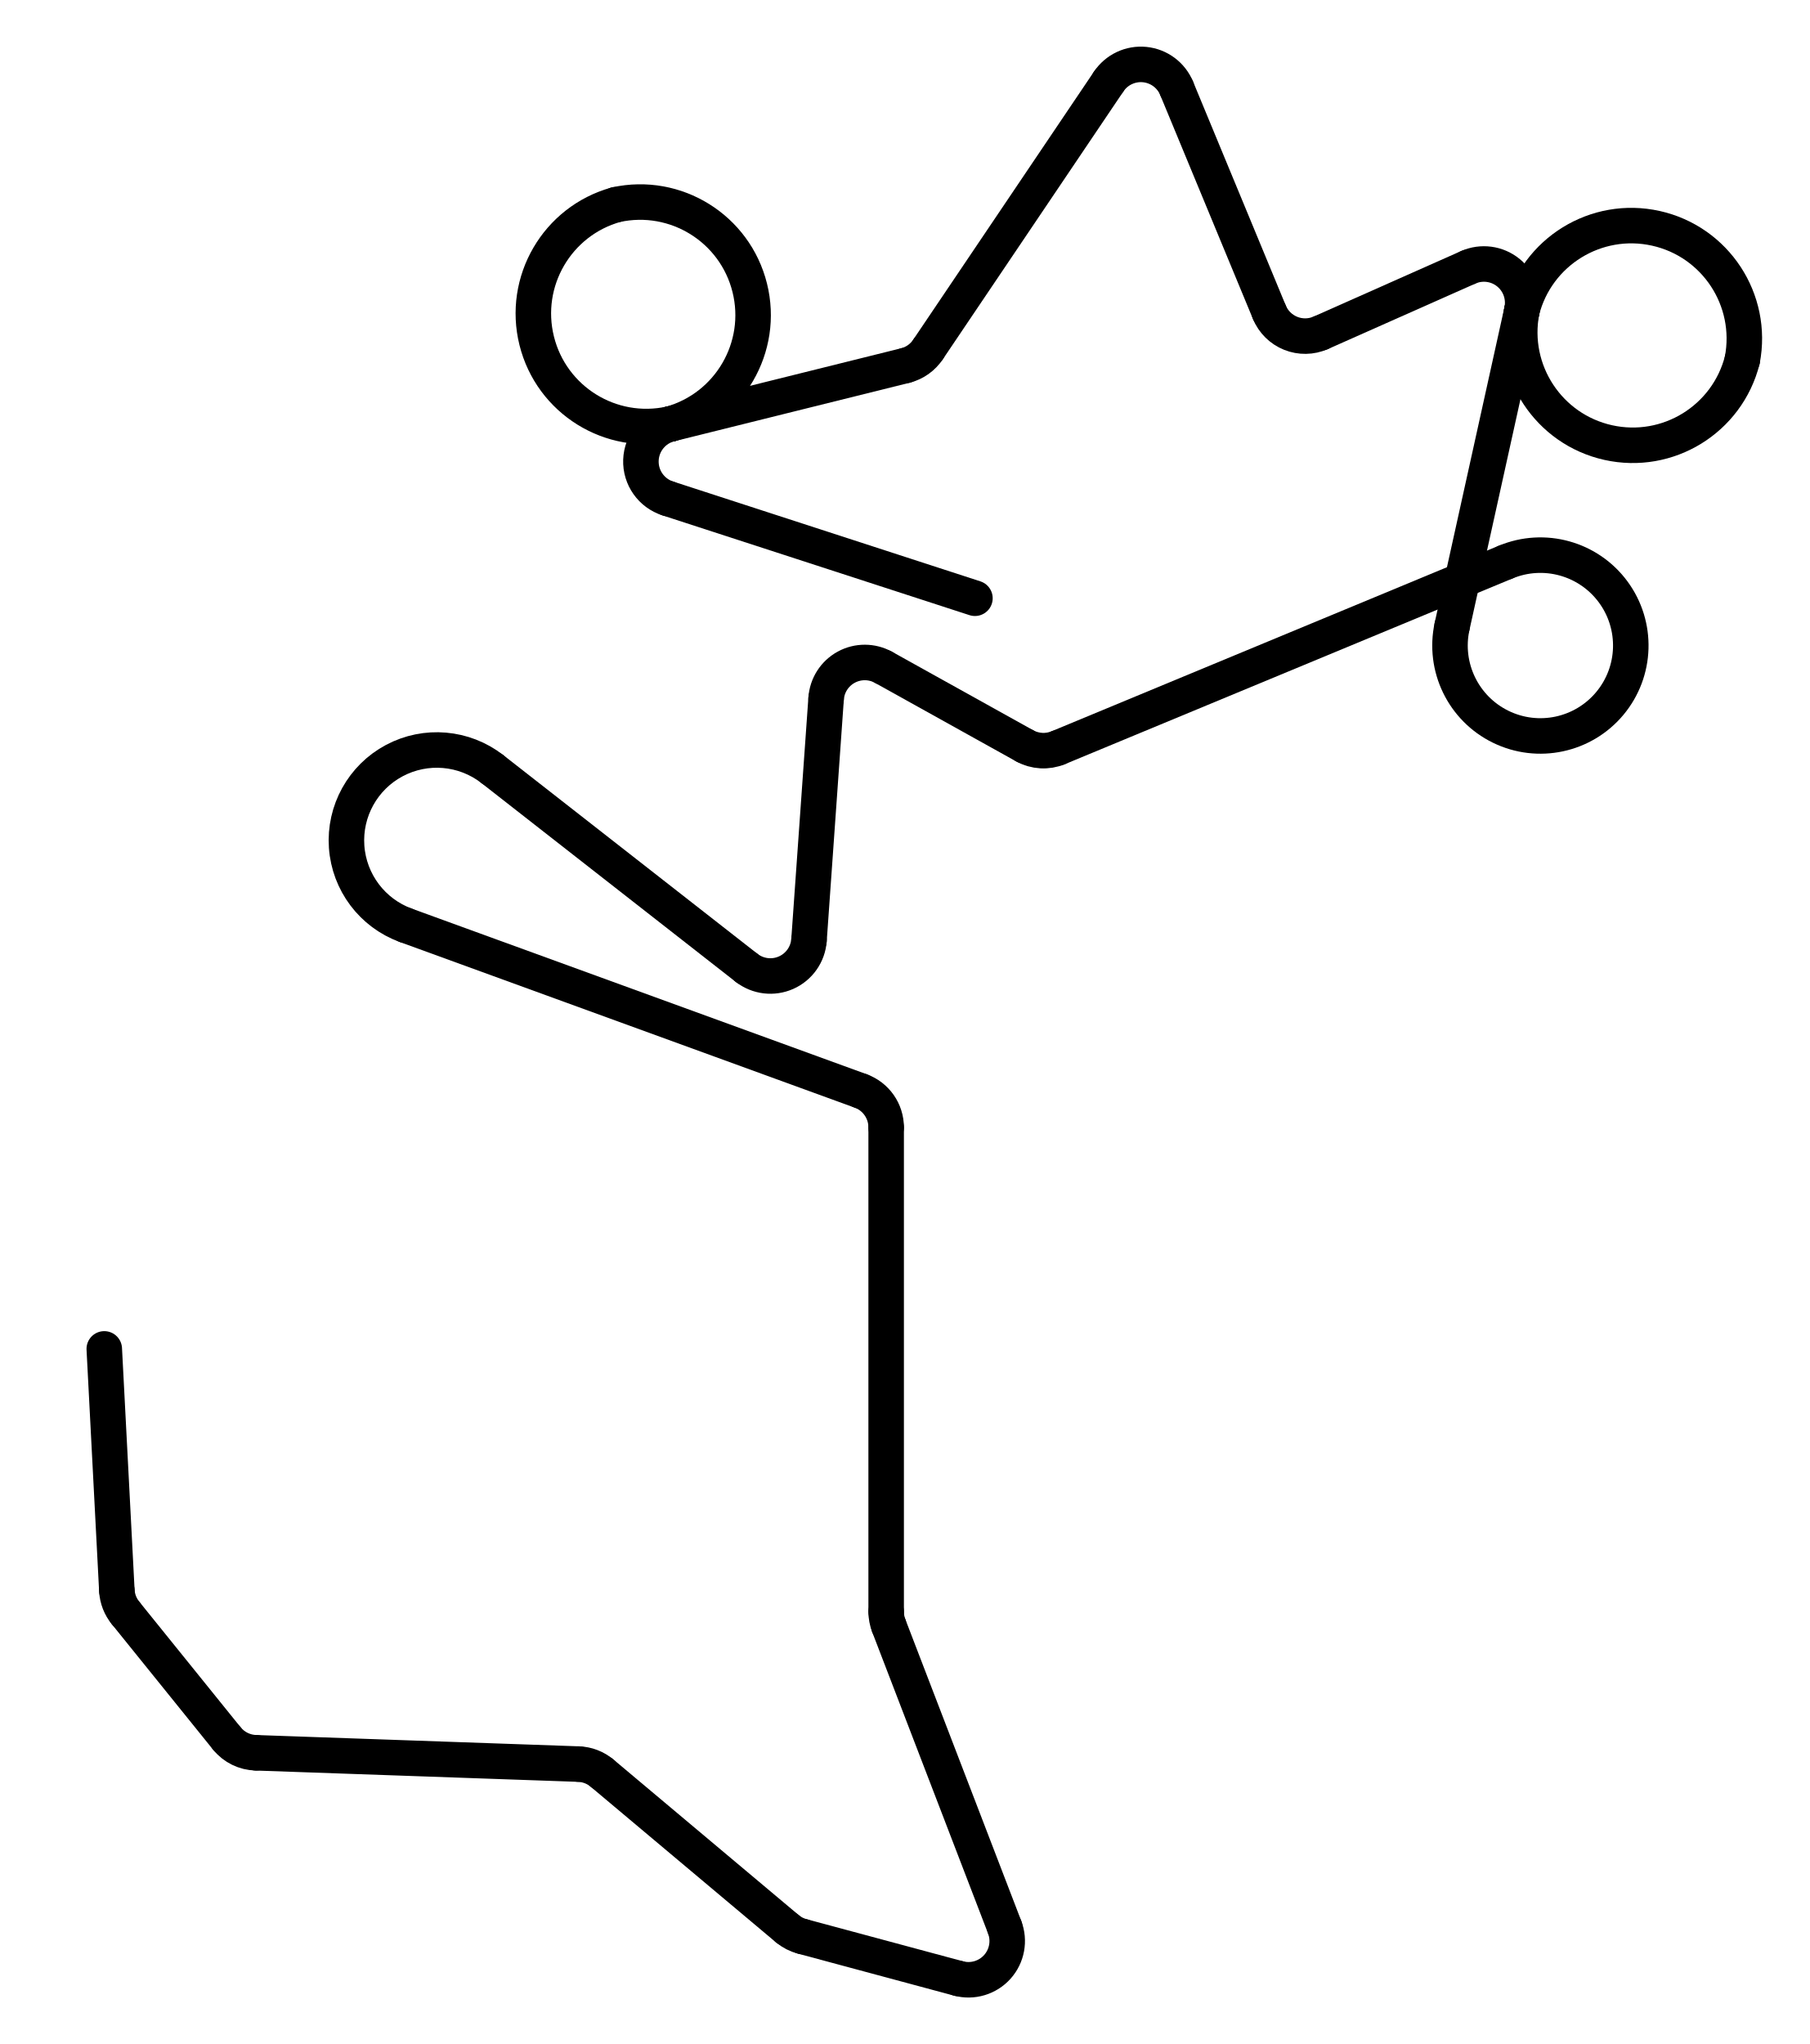
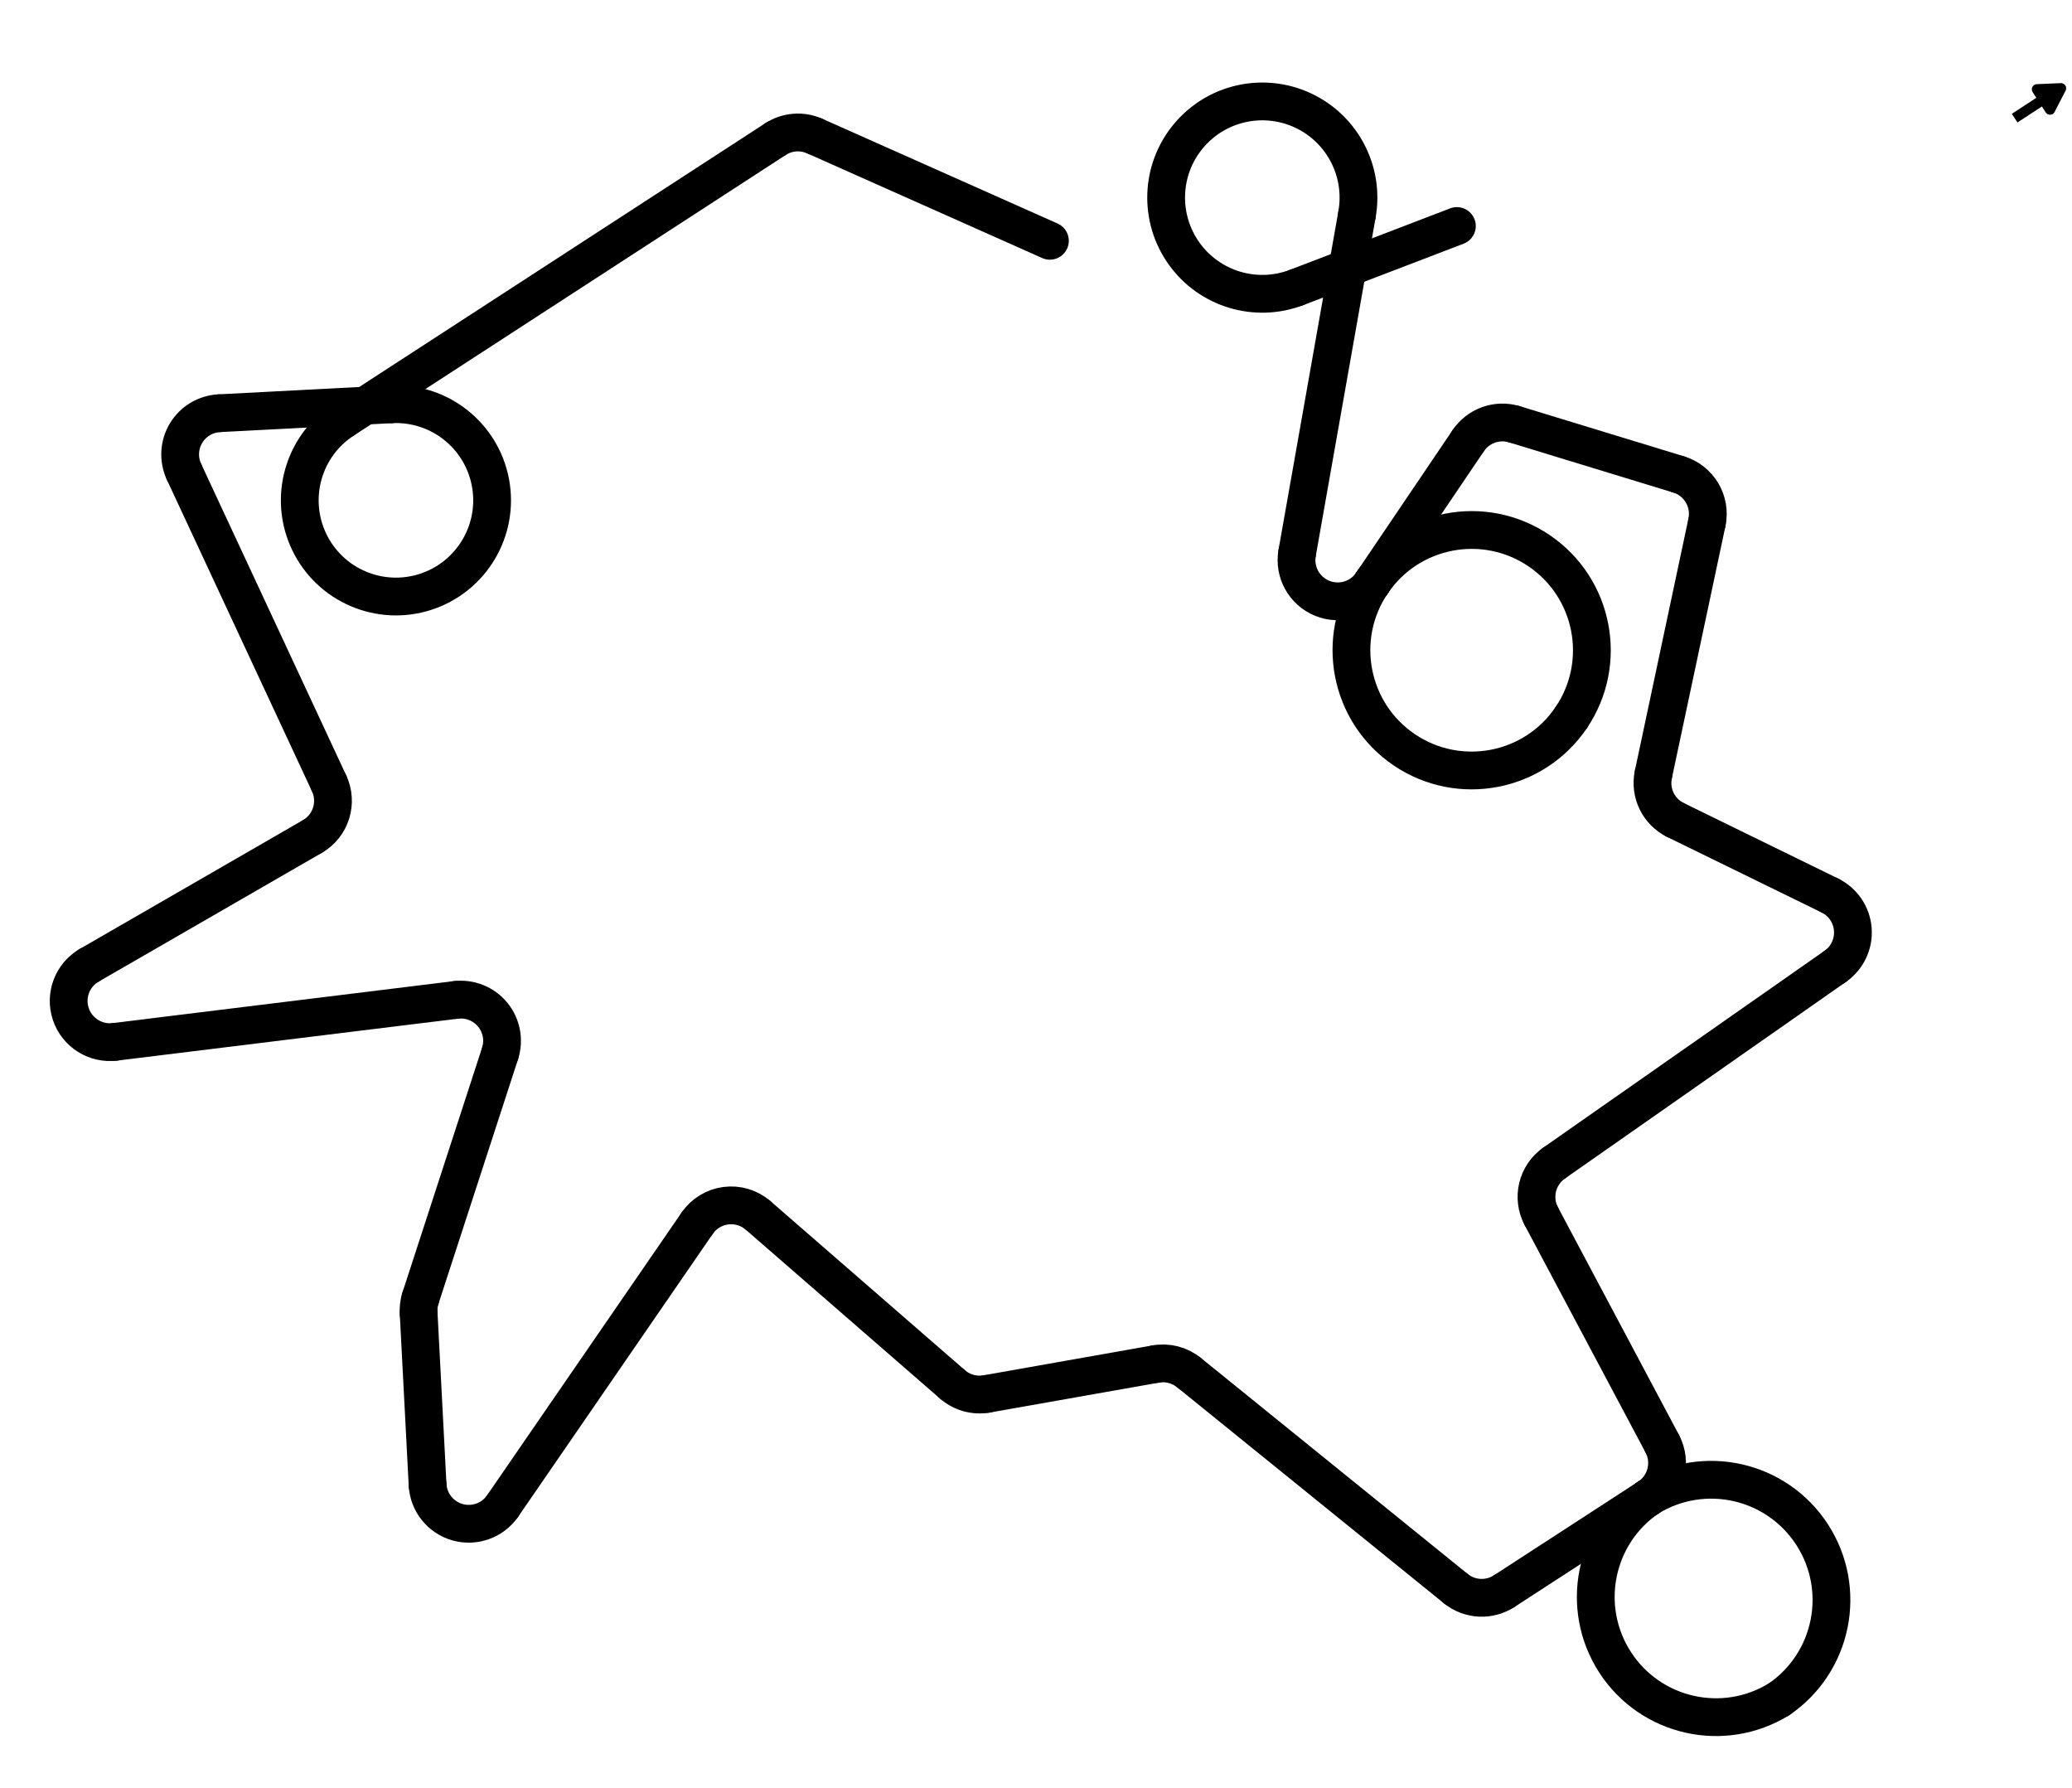
- <svg xmlns="http://www.w3.org/2000/svg" viewBox="-32.3 -417.8 560.5 633.1" preserveAspectRatio="xMidYMid meet">
+ <svg xmlns="http://www.w3.org/2000/svg" viewBox="-305.7 -70.1 603.3 520.3" preserveAspectRatio="xMidYMid meet">
  <g fill="none" stroke="#000" stroke-width="11" stroke-linecap="round">
-     <path d="M 0 0 L 3.9 74.9" />
-     <path d="M 3.9 74.9 A 12 12 0 0 0 6.6 81.8" />
-     <path d="M 6.6 81.8 L 38 120.7" />
-     <path d="M 38 120.7 A 12 12 0 0 0 47 125.1" />
-     <path d="M 47 125.1 L 146.9 128.6" />
-     <path d="M 146.9 128.6 A 12 12 0 0 1 154.2 131.4" />
-     <path d="M 154.2 131.4 L 211.6 179.6" />
-     <path d="M 211.6 179.6 A 12 12 0 0 0 216.3 182" />
-     <path d="M 216.3 182 L 264.6 195" />
-     <path d="M 264.6 195 A 12 12 0 0 0 278.9 179.1" />
-     <path d="M 278.9 179.1 L 243 85.7" />
-     <path d="M 243 85.7 A 12 12 0 0 1 242.2 81.4" />
-     <path d="M 242.2 81.4 L 242.2 -68.6" />
-     <path d="M 242.2 -68.6 A 12 12 0 0 0 234.3 -79.9" />
-     <path d="M 234.3 -79.9 L 93.4 -131.2" />
-     <path d="M 93.4 -131.2 A 28 28 0 1 1 120.2 -179.6" />
-     <path d="M 120.2 -179.6 L 199 -118" />
-     <path d="M 199 -118 A 12 12 0 0 0 218.3 -126.6" />
-     <path d="M 218.3 -126.6 L 223.6 -201.4" />
-     <path d="M 223.6 -201.4 A 12 12 0 0 1 241.4 -211.1" />
-     <path d="M 241.4 -211.1 L 285.1 -186.8" />
-     <path d="M 285.1 -186.8 A 12 12 0 0 0 295.5 -186.2" />
-     <path d="M 295.5 -186.2 L 434.1 -243.7" />
-     <path d="M 434.1 -243.7 A 28 28 0 1 1 417.5 -223.8" />
-     <path d="M 417.5 -223.8 L 439.1 -321.5" />
-     <path d="M 439.1 -321.5 A 35 35 0 0 1 507.4 -306.3" />
-     <path d="M 507.4 -306.3 A 35 35 0 0 1 439.1 -321.5" />
-     <path d="M 439.1 -321.5 A 12 12 0 0 0 422.5 -335" />
-     <path d="M 422.5 -335 L 376.8 -314.7" />
-     <path d="M 376.8 -314.7 A 12 12 0 0 1 360.9 -321.1" />
-     <path d="M 360.9 -321.1 L 332.2 -390.4" />
-     <path d="M 332.2 -390.4 A 12 12 0 0 0 311.1 -392.5" />
-     <path d="M 311.1 -392.5 L 255.2 -309.6" />
-     <path d="M 255.2 -309.6 A 12 12 0 0 1 248.2 -304.6" />
-     <path d="M 248.2 -304.6 L 175.4 -286.5" />
-     <path d="M 175.4 -286.5 A 35 35 0 0 1 158.5 -354.4" />
-     <path d="M 158.5 -354.4 A 35 35 0 0 1 175.4 -286.5" />
-     <path d="M 175.4 -286.5 A 12 12 0 0 0 174.6 -263.4" />
-     <path d="M 174.6 -263.4 L 269.7 -232.5" />
+     <path d="M 0 0 L -68.5 -30.5" />
+     <path d="M -68.5 -30.5 A 12 12 0 0 0 -79.9 -29.6" />
+     <path d="M -79.9 -29.6 L -205.7 52.1" />
+     <path d="M -205.7 52.1 A 28 28 0 1 0 -191.9 47.6" />
+     <path d="M -191.9 47.6 L -241.9 50.2" />
+     <path d="M -241.9 50.2 A 12 12 0 0 0 -252.1 67.3" />
+     <path d="M -252.1 67.3 L -209.9 157.9" />
+     <path d="M -209.9 157.9 A 12 12 0 0 1 -214.7 173.4" />
+     <path d="M -214.7 173.4 L -279.7 210.9" />
+     <path d="M -279.7 210.9 A 12 12 0 0 0 -272.2 233.2" />
+     <path d="M -272.2 233.2 L -173 221" />
+     <path d="M -173 221 A 12 12 0 0 1 -160.1 236.6" />
+     <path d="M -160.1 236.6 L -183.3 307.9" />
+     <path d="M -183.3 307.9 A 12 12 0 0 0 -183.8 312.3" />
+     <path d="M -183.8 312.3 L -181.2 362.2" />
+     <path d="M -181.2 362.2 A 12 12 0 0 0 -159.4 368.4" />
+     <path d="M -159.4 368.4 L -102.7 286" />
+     <path d="M -102.7 286 A 12 12 0 0 1 -85 283.7" />
+     <path d="M -85 283.7 L -28.4 332.9" />
+     <path d="M -28.4 332.9 A 12 12 0 0 0 -18.4 335.7" />
+     <path d="M -18.4 335.7 L 30.8 327" />
+     <path d="M 30.8 327 A 12 12 0 0 1 40.5 329.5" />
+     <path d="M 40.5 329.5 L 118.2 392.4" />
+     <path d="M 118.2 392.4 A 12 12 0 0 0 132.3 393.1" />
+     <path d="M 132.3 393.1 L 174.2 365.9" />
+     <path d="M 174.2 365.9 A 35 35 0 0 1 212.3 424.6" />
+     <path d="M 212.3 424.6 A 35 35 0 0 1 174.2 365.9" />
+     <path d="M 174.2 365.9 A 12 12 0 0 0 178.3 350.2" />
+     <path d="M 178.3 350.2 L 143.1 284" />
+     <path d="M 143.1 284 A 12 12 0 0 1 146.8 268.5" />
+     <path d="M 146.8 268.5 L 228.7 211.2" />
+     <path d="M 228.7 211.2 A 12 12 0 0 0 227.1 190.6" />
+     <path d="M 227.1 190.6 L 182.1 168.6" />
+     <path d="M 182.1 168.6 A 12 12 0 0 1 175.7 155.4" />
+     <path d="M 175.7 155.4 L 191.3 82" />
+     <path d="M 191.3 82 A 12 12 0 0 0 183 68" />
+     <path d="M 183 68 L 135.2 53.4" />
+     <path d="M 135.2 53.4 A 12 12 0 0 0 121.8 58.2" />
+     <path d="M 121.8 58.2 L 93.8 99.6" />
+     <path d="M 93.8 99.6 A 35 35 0 0 0 151.8 138.8" />
+     <path d="M 151.8 138.8 A 35 35 0 0 0 93.8 99.6" />
+     <path d="M 93.8 99.6 A 12 12 0 0 1 72 90.8" />
+     <path d="M 72 90.8 L 89.4 -7.6" />
+     <path d="M 89.4 -7.6 A 28 28 0 1 0 71.8 13.6" />
+     <path d="M 71.8 13.6 L 118.5 -4.3" />
  </g>
+   <path class="nordpfeil" d="M 280.9 -35.7 L 289.3 -41.2 M 294.4 -44.4 L 291.2 -38.2 L 287.4 -44.1 Z" fill="#000" stroke="#000" stroke-width="3" stroke-linejoin="round" />
</svg>
